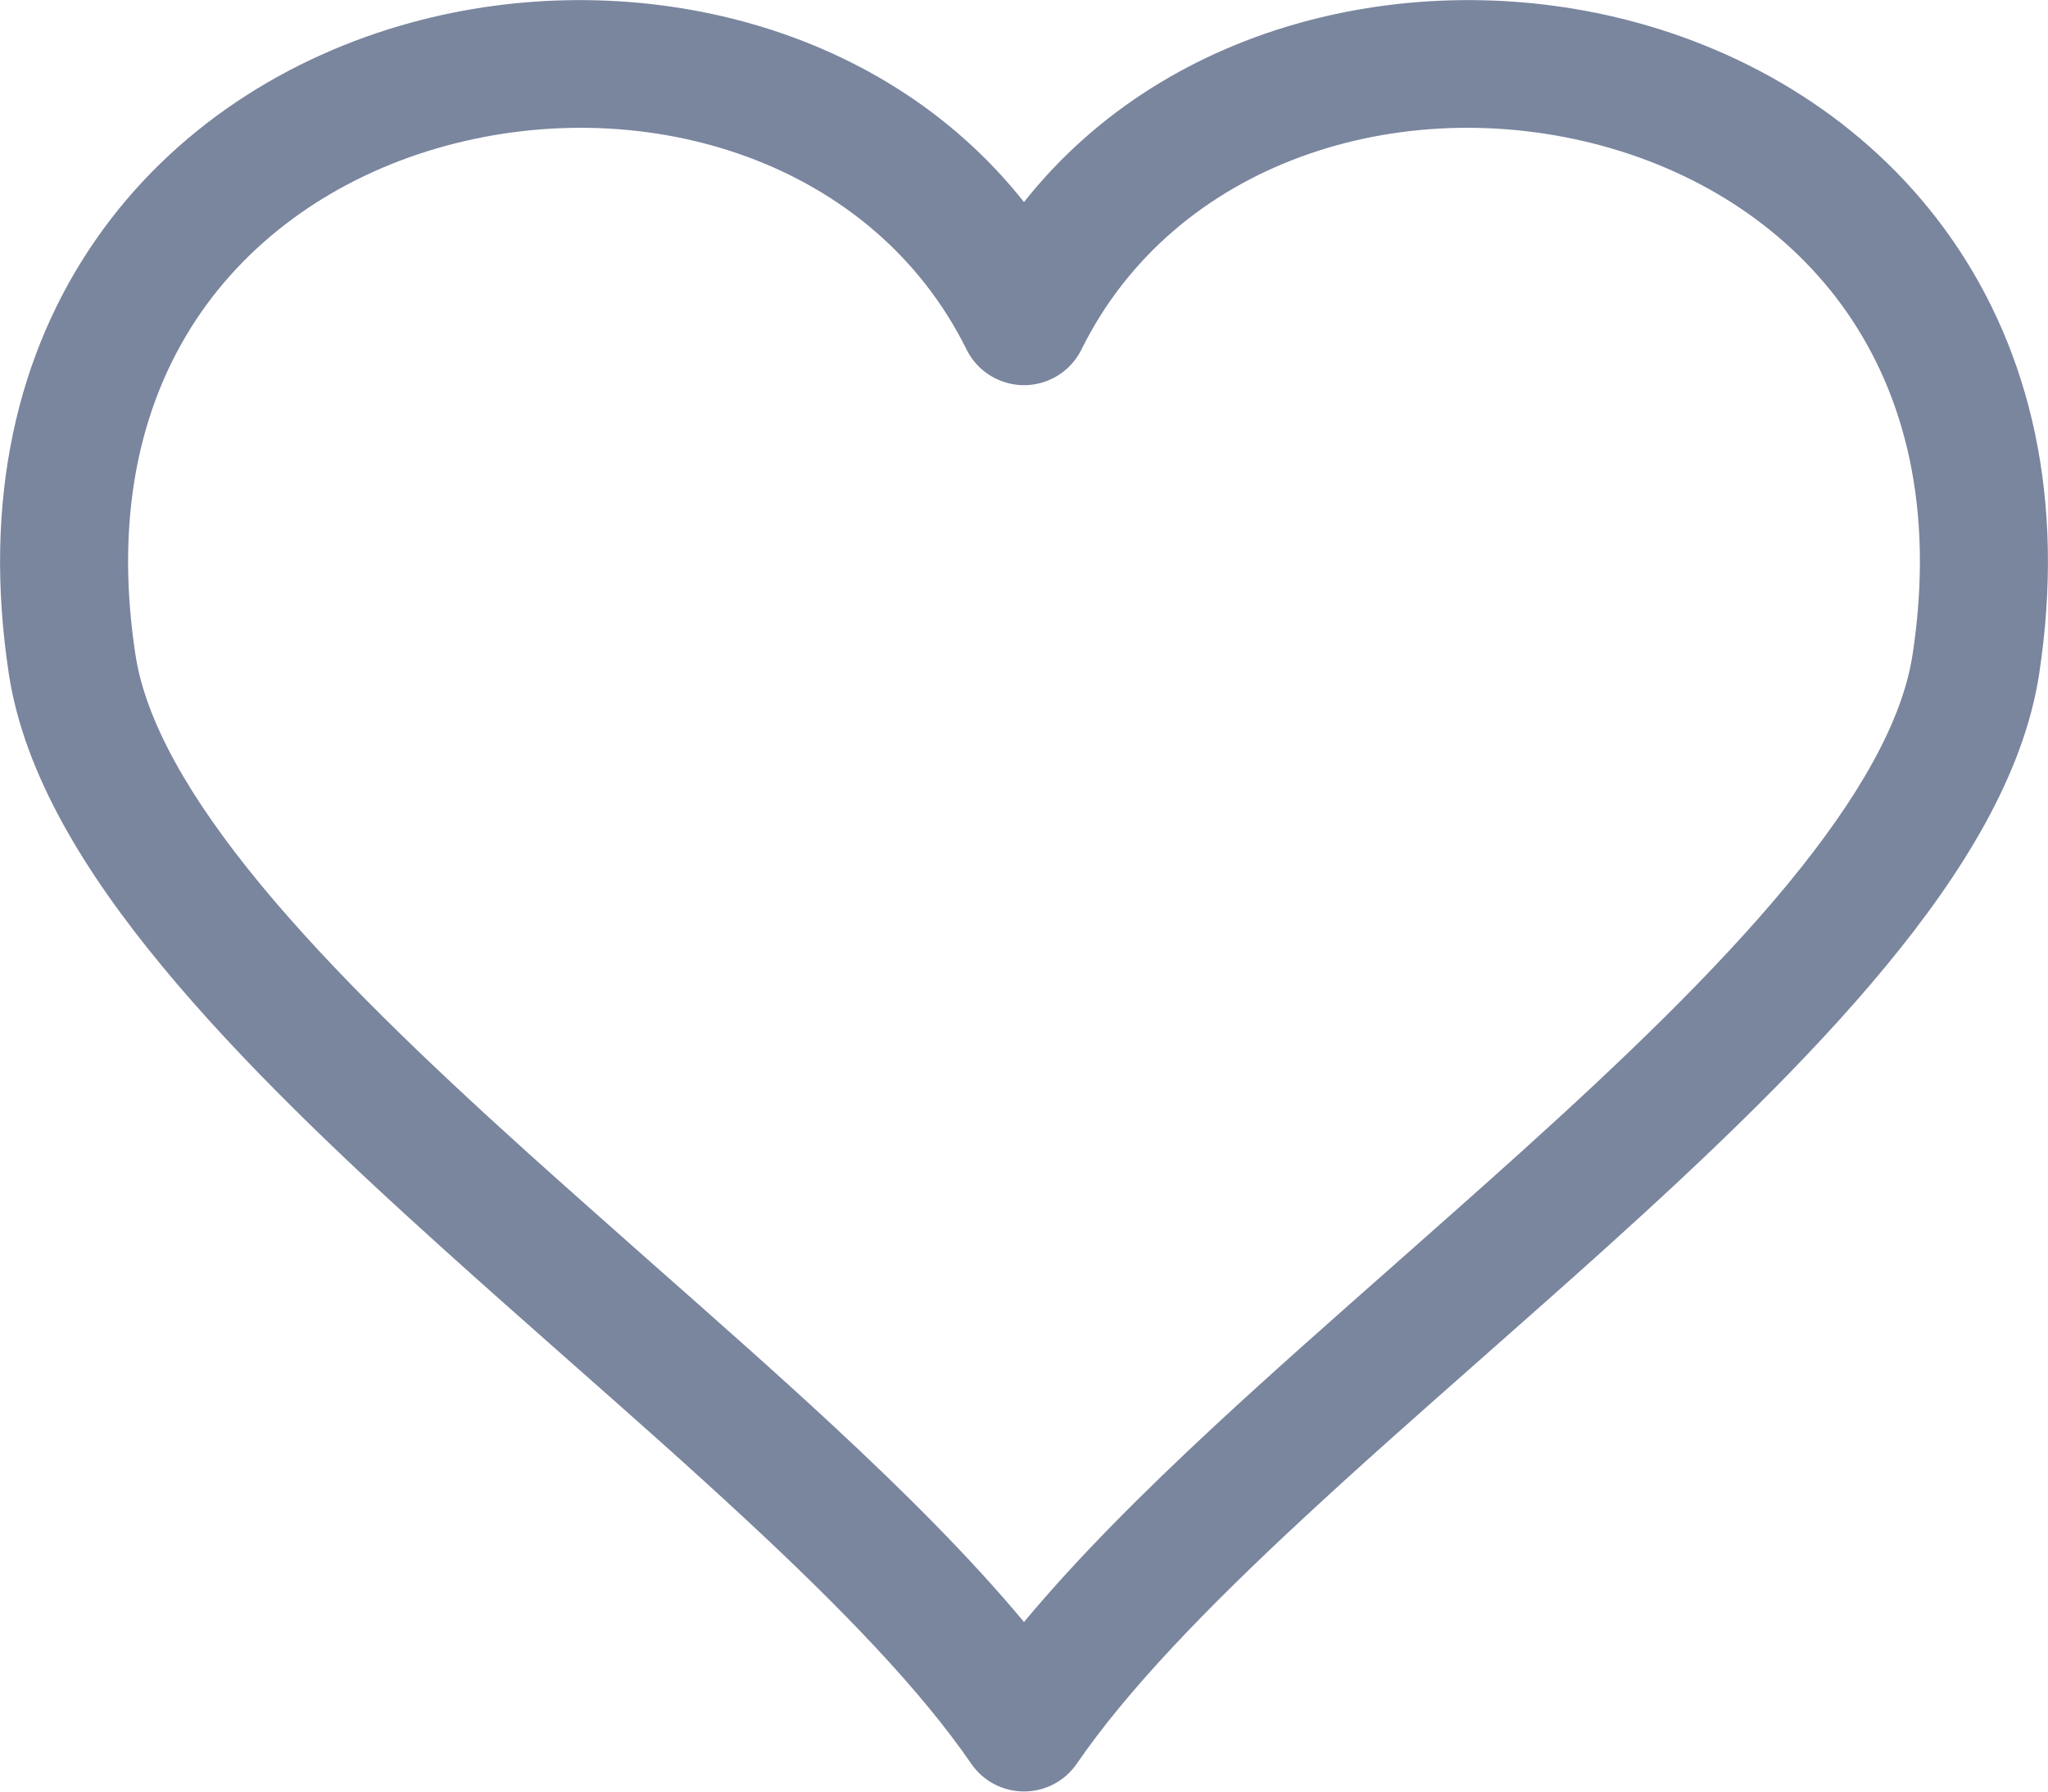
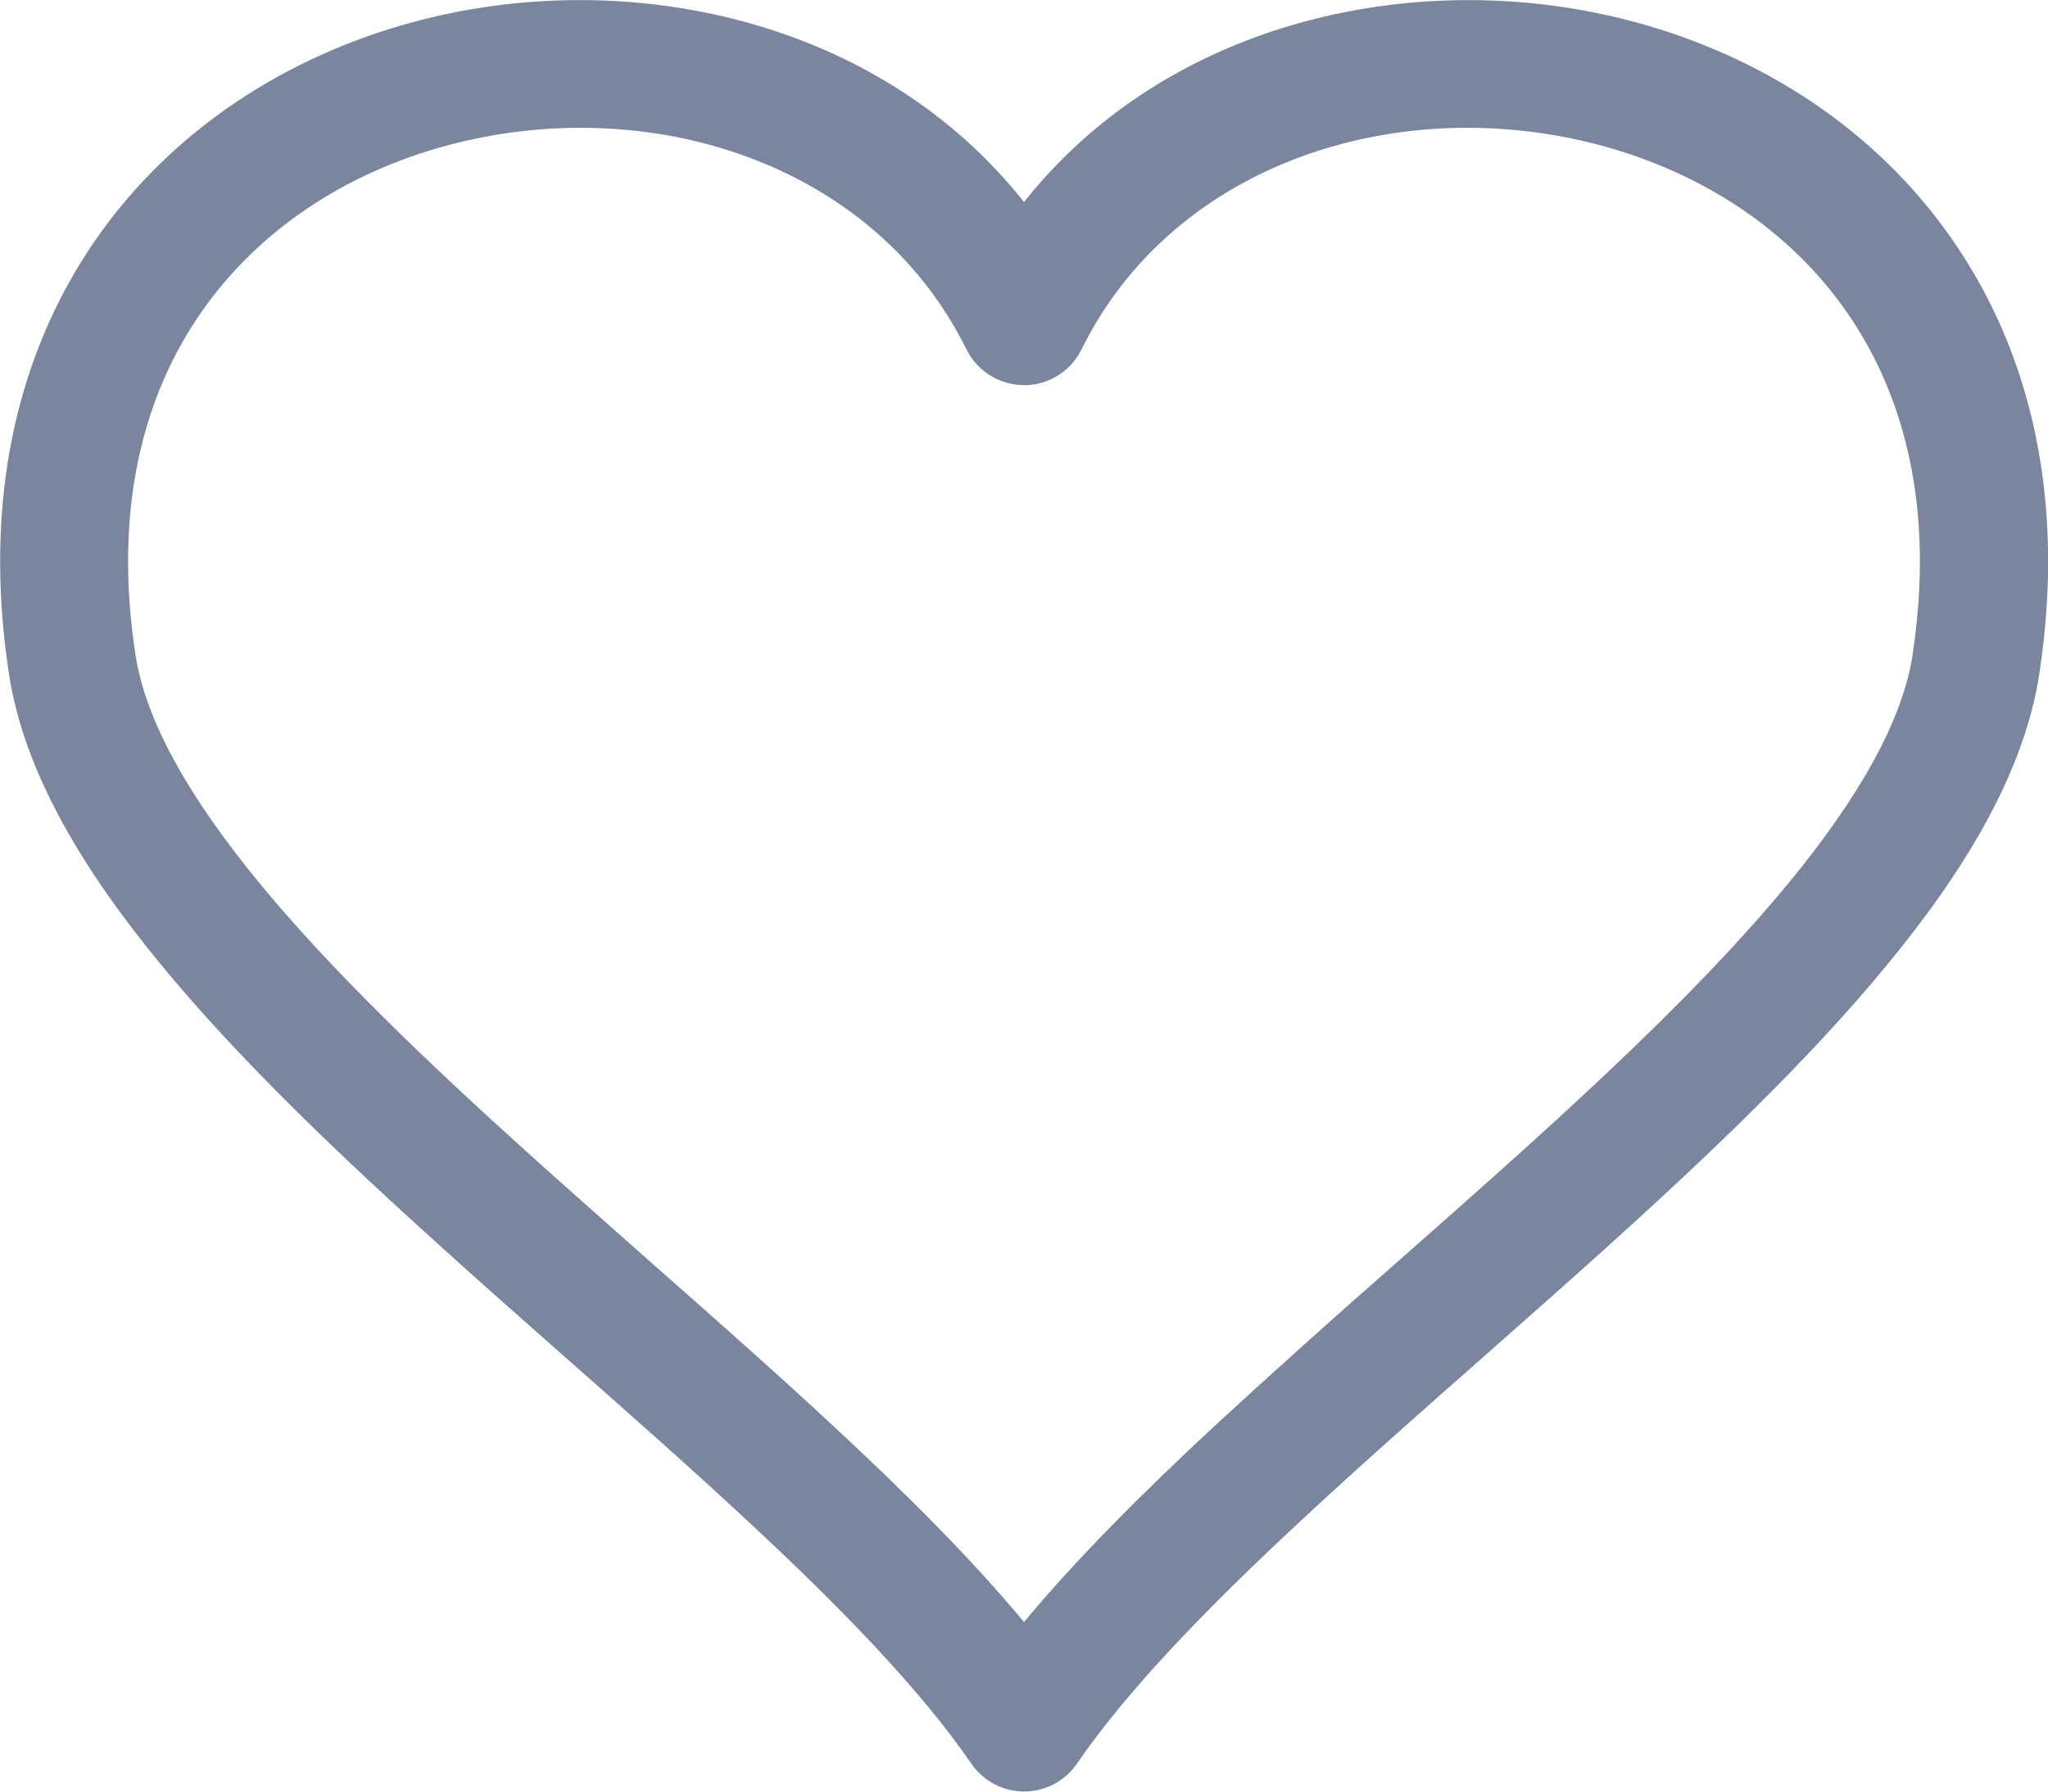
- <svg xmlns="http://www.w3.org/2000/svg" width="16" height="14" viewBox="0 0 16 14" fill="none">
-   <path fill-rule="evenodd" clip-rule="evenodd" d="M8 1.579C6.861 0.14 4.879 -0.278 3.218 0.175C2.251 0.438 1.352 1.003 0.749 1.872C0.141 2.747 -0.14 3.893 0.069 5.266C0.189 6.051 0.667 6.824 1.266 7.549C1.872 8.284 2.651 9.027 3.452 9.749C3.783 10.048 4.114 10.34 4.441 10.629L4.441 10.629C4.918 11.05 5.386 11.463 5.829 11.875C6.572 12.565 7.191 13.204 7.587 13.781C7.684 13.923 7.841 13.999 8 13.999C8.159 13.999 8.316 13.923 8.413 13.781C8.809 13.204 9.428 12.565 10.171 11.875C10.614 11.463 11.082 11.05 11.559 10.629L11.559 10.629L11.559 10.629C11.886 10.34 12.217 10.048 12.549 9.749C13.349 9.027 14.128 8.284 14.734 7.549C15.333 6.824 15.811 6.051 15.931 5.266C16.14 3.893 15.859 2.747 15.251 1.872C14.648 1.003 13.749 0.438 12.782 0.175C11.121 -0.278 9.139 0.14 8 1.579ZM8 3.01C7.816 3.01 7.638 2.907 7.551 2.731C6.826 1.263 5.055 0.711 3.481 1.14C2.707 1.351 2.021 1.793 1.57 2.442C1.124 3.085 0.883 3.968 1.058 5.115L0.564 5.191L1.058 5.115C1.136 5.628 1.472 6.228 2.037 6.913C2.594 7.587 3.327 8.29 4.122 9.007C4.434 9.288 4.759 9.575 5.084 9.863C5.572 10.294 6.062 10.726 6.51 11.142C7.062 11.655 7.58 12.17 8 12.675C8.42 12.17 8.938 11.655 9.49 11.142C9.938 10.726 10.428 10.294 10.916 9.863C11.242 9.575 11.566 9.288 11.878 9.007C12.673 8.29 13.406 7.587 13.963 6.913C14.528 6.228 14.864 5.628 14.942 5.115L15.436 5.191L14.942 5.115C15.117 3.968 14.876 3.085 14.43 2.442C13.979 1.793 13.293 1.351 12.519 1.14C10.945 0.711 9.174 1.263 8.449 2.731C8.362 2.907 8.184 3.01 8 3.01Z" fill="#7A859E" />
+ <svg xmlns="http://www.w3.org/2000/svg" width="16" height="14" fill="none">
+   <path fill-rule="evenodd" clip-rule="evenodd" d="M8 1.579C6.861.139 4.879-.278 3.218.175c-.967.263-1.866.828-2.47 1.697C.142 2.747-.14 3.893.07 5.266c.12.785.598 1.558 1.197 2.283.606.735 1.385 1.478 2.186 2.2.33.299.662.591.989.88.477.421.945.834 1.388 1.246.743.69 1.362 1.329 1.758 1.906a.5.5 0 0 0 .826 0c.396-.577 1.015-1.216 1.758-1.906.443-.412.91-.825 1.388-1.246.327-.289.658-.581.99-.88.8-.722 1.58-1.465 2.185-2.2.599-.725 1.077-1.498 1.197-2.283.21-1.373-.072-2.52-.68-3.394-.603-.87-1.502-1.434-2.469-1.697C11.122-.278 9.14.14 8 1.579Zm0 1.43a.5.5 0 0 1-.449-.278C6.826 1.263 5.055.711 3.481 1.14c-.774.21-1.46.653-1.91 1.302-.447.643-.688 1.526-.513 2.673l-.494.076.494-.076c.078.513.414 1.113.979 1.798.557.674 1.29 1.377 2.085 2.094.312.281.637.568.962.856.488.43.978.863 1.426 1.28.552.512 1.07 1.027 1.49 1.532.42-.505.938-1.02 1.49-1.533a77.58 77.58 0 0 1 1.426-1.28c.325-.287.65-.574.962-.855.795-.717 1.528-1.42 2.085-2.094.565-.685.901-1.285.98-1.798l.493.076-.494-.076c.175-1.147-.066-2.03-.512-2.673-.45-.65-1.137-1.091-1.91-1.302-1.575-.429-3.346.123-4.071 1.591A.5.5 0 0 1 8 3.01Z" fill="#7A859E" />
</svg>
